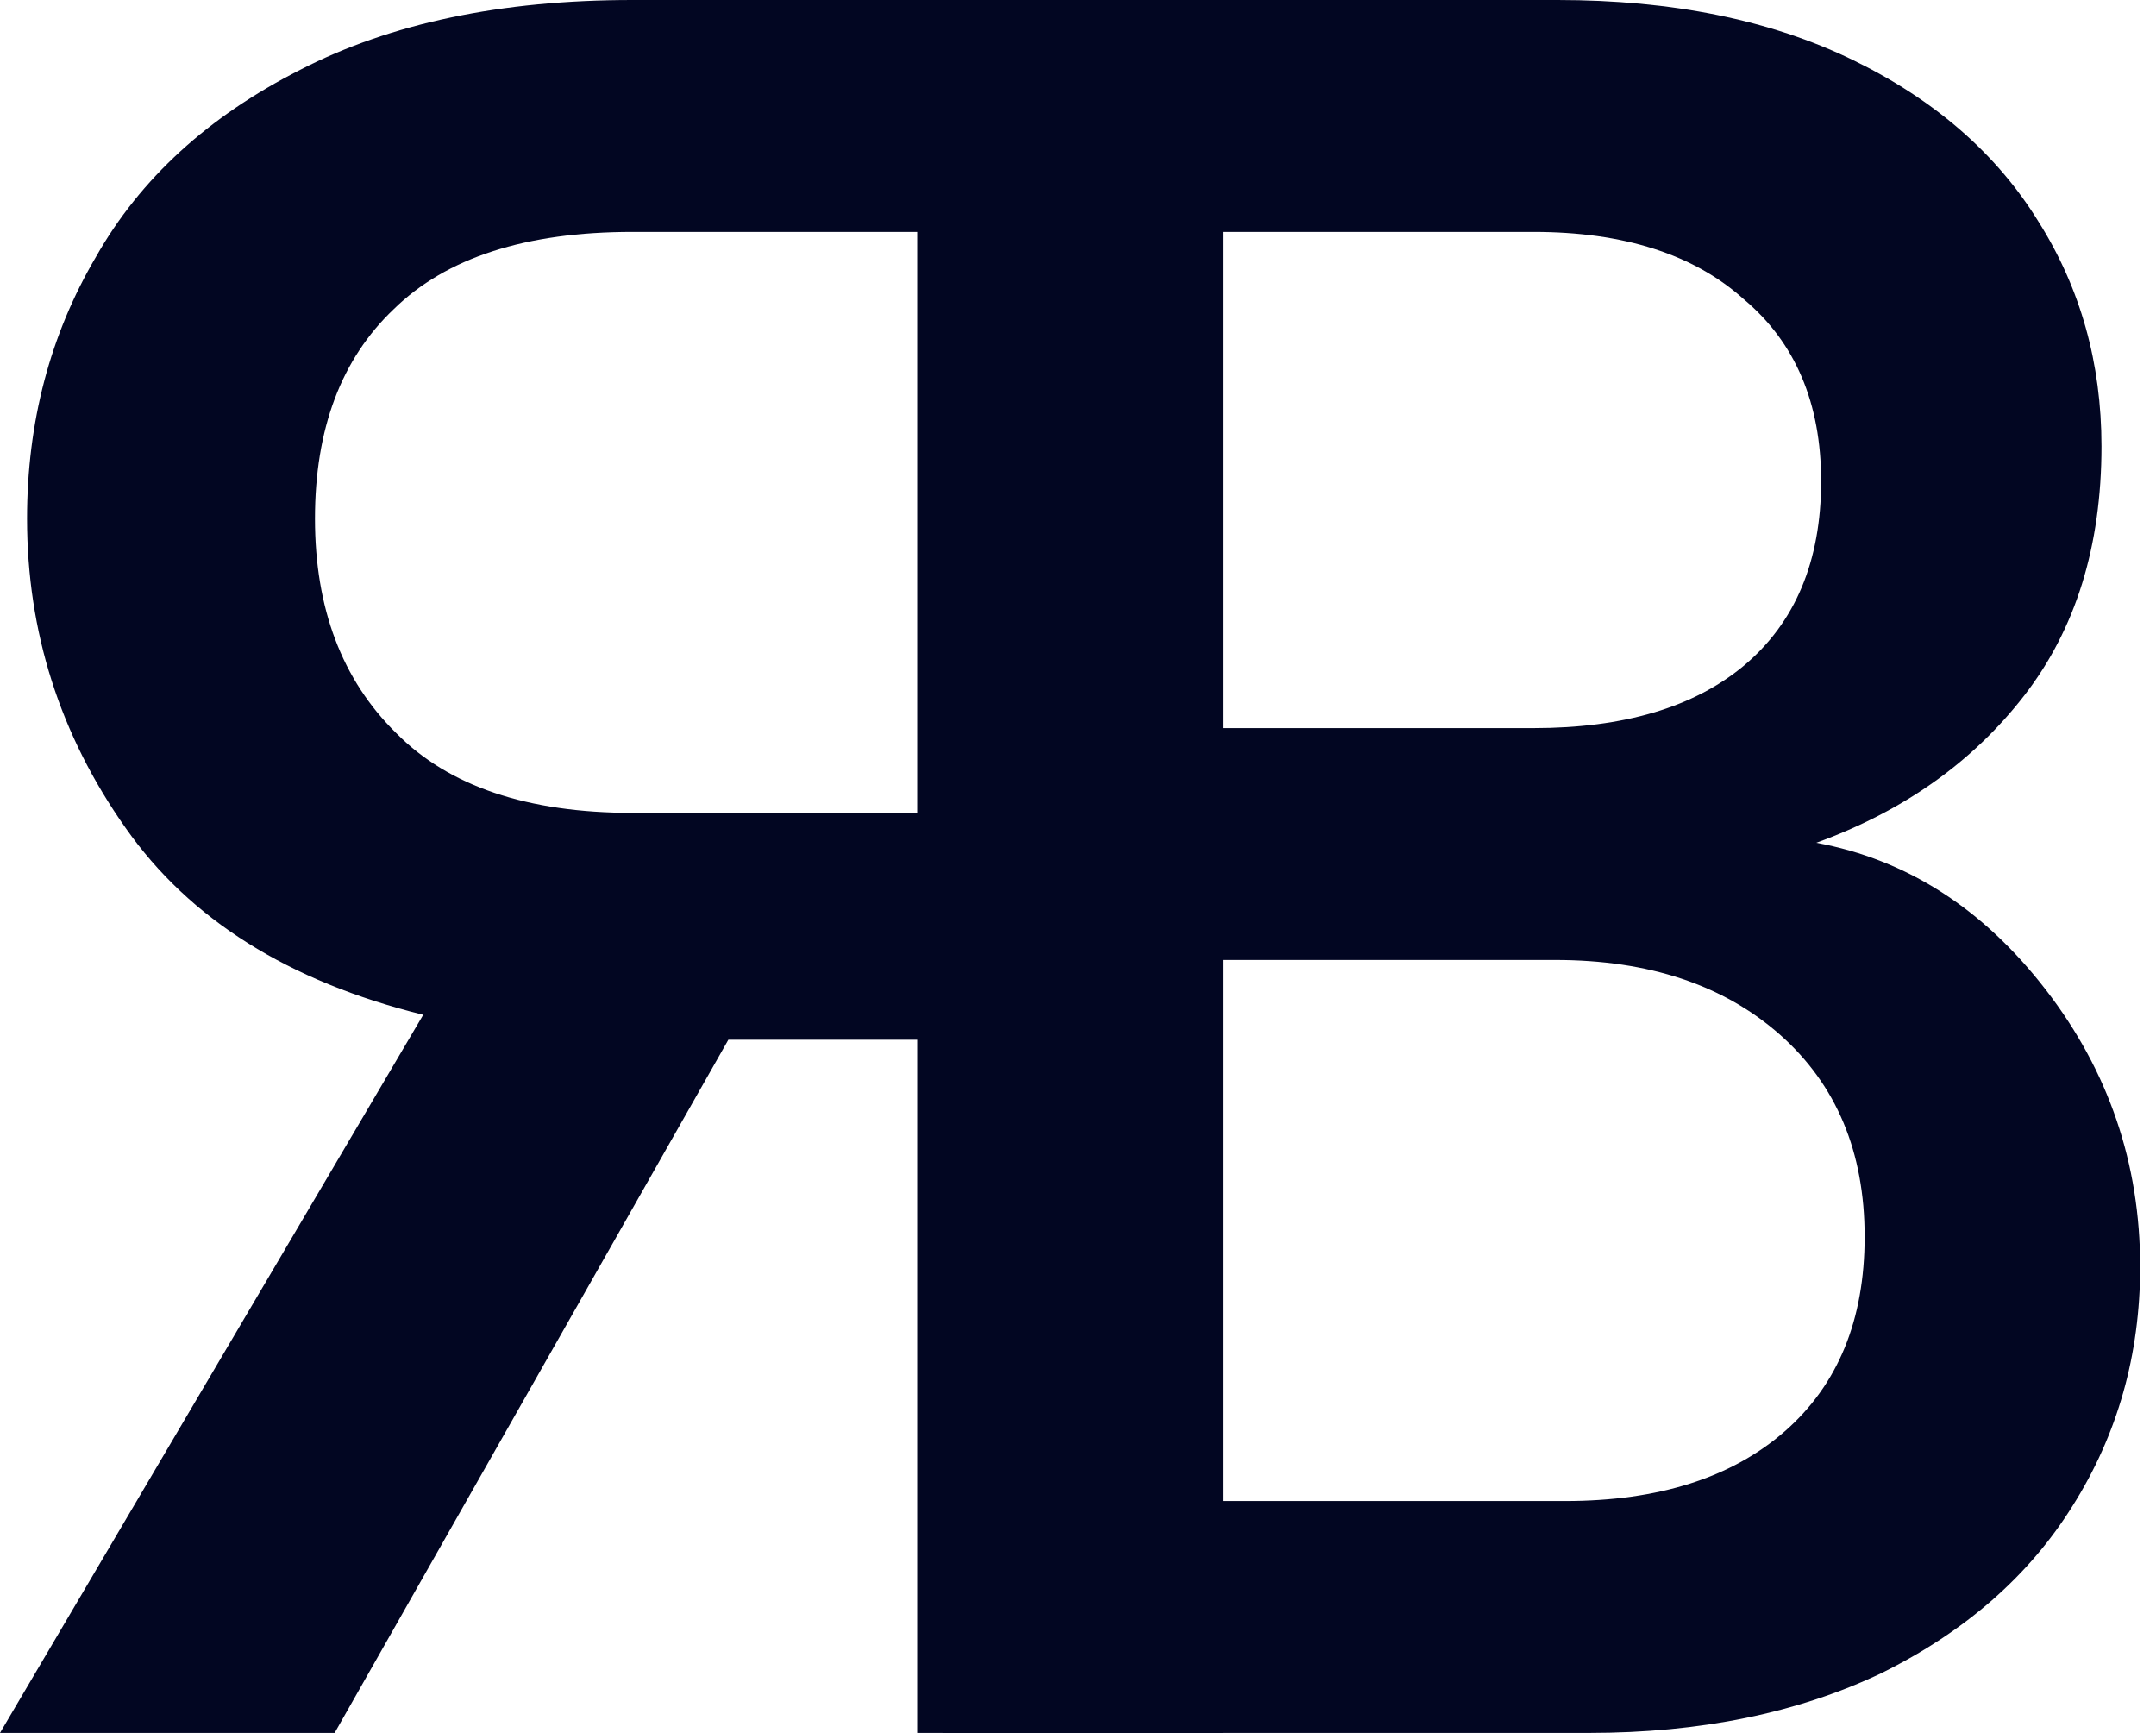
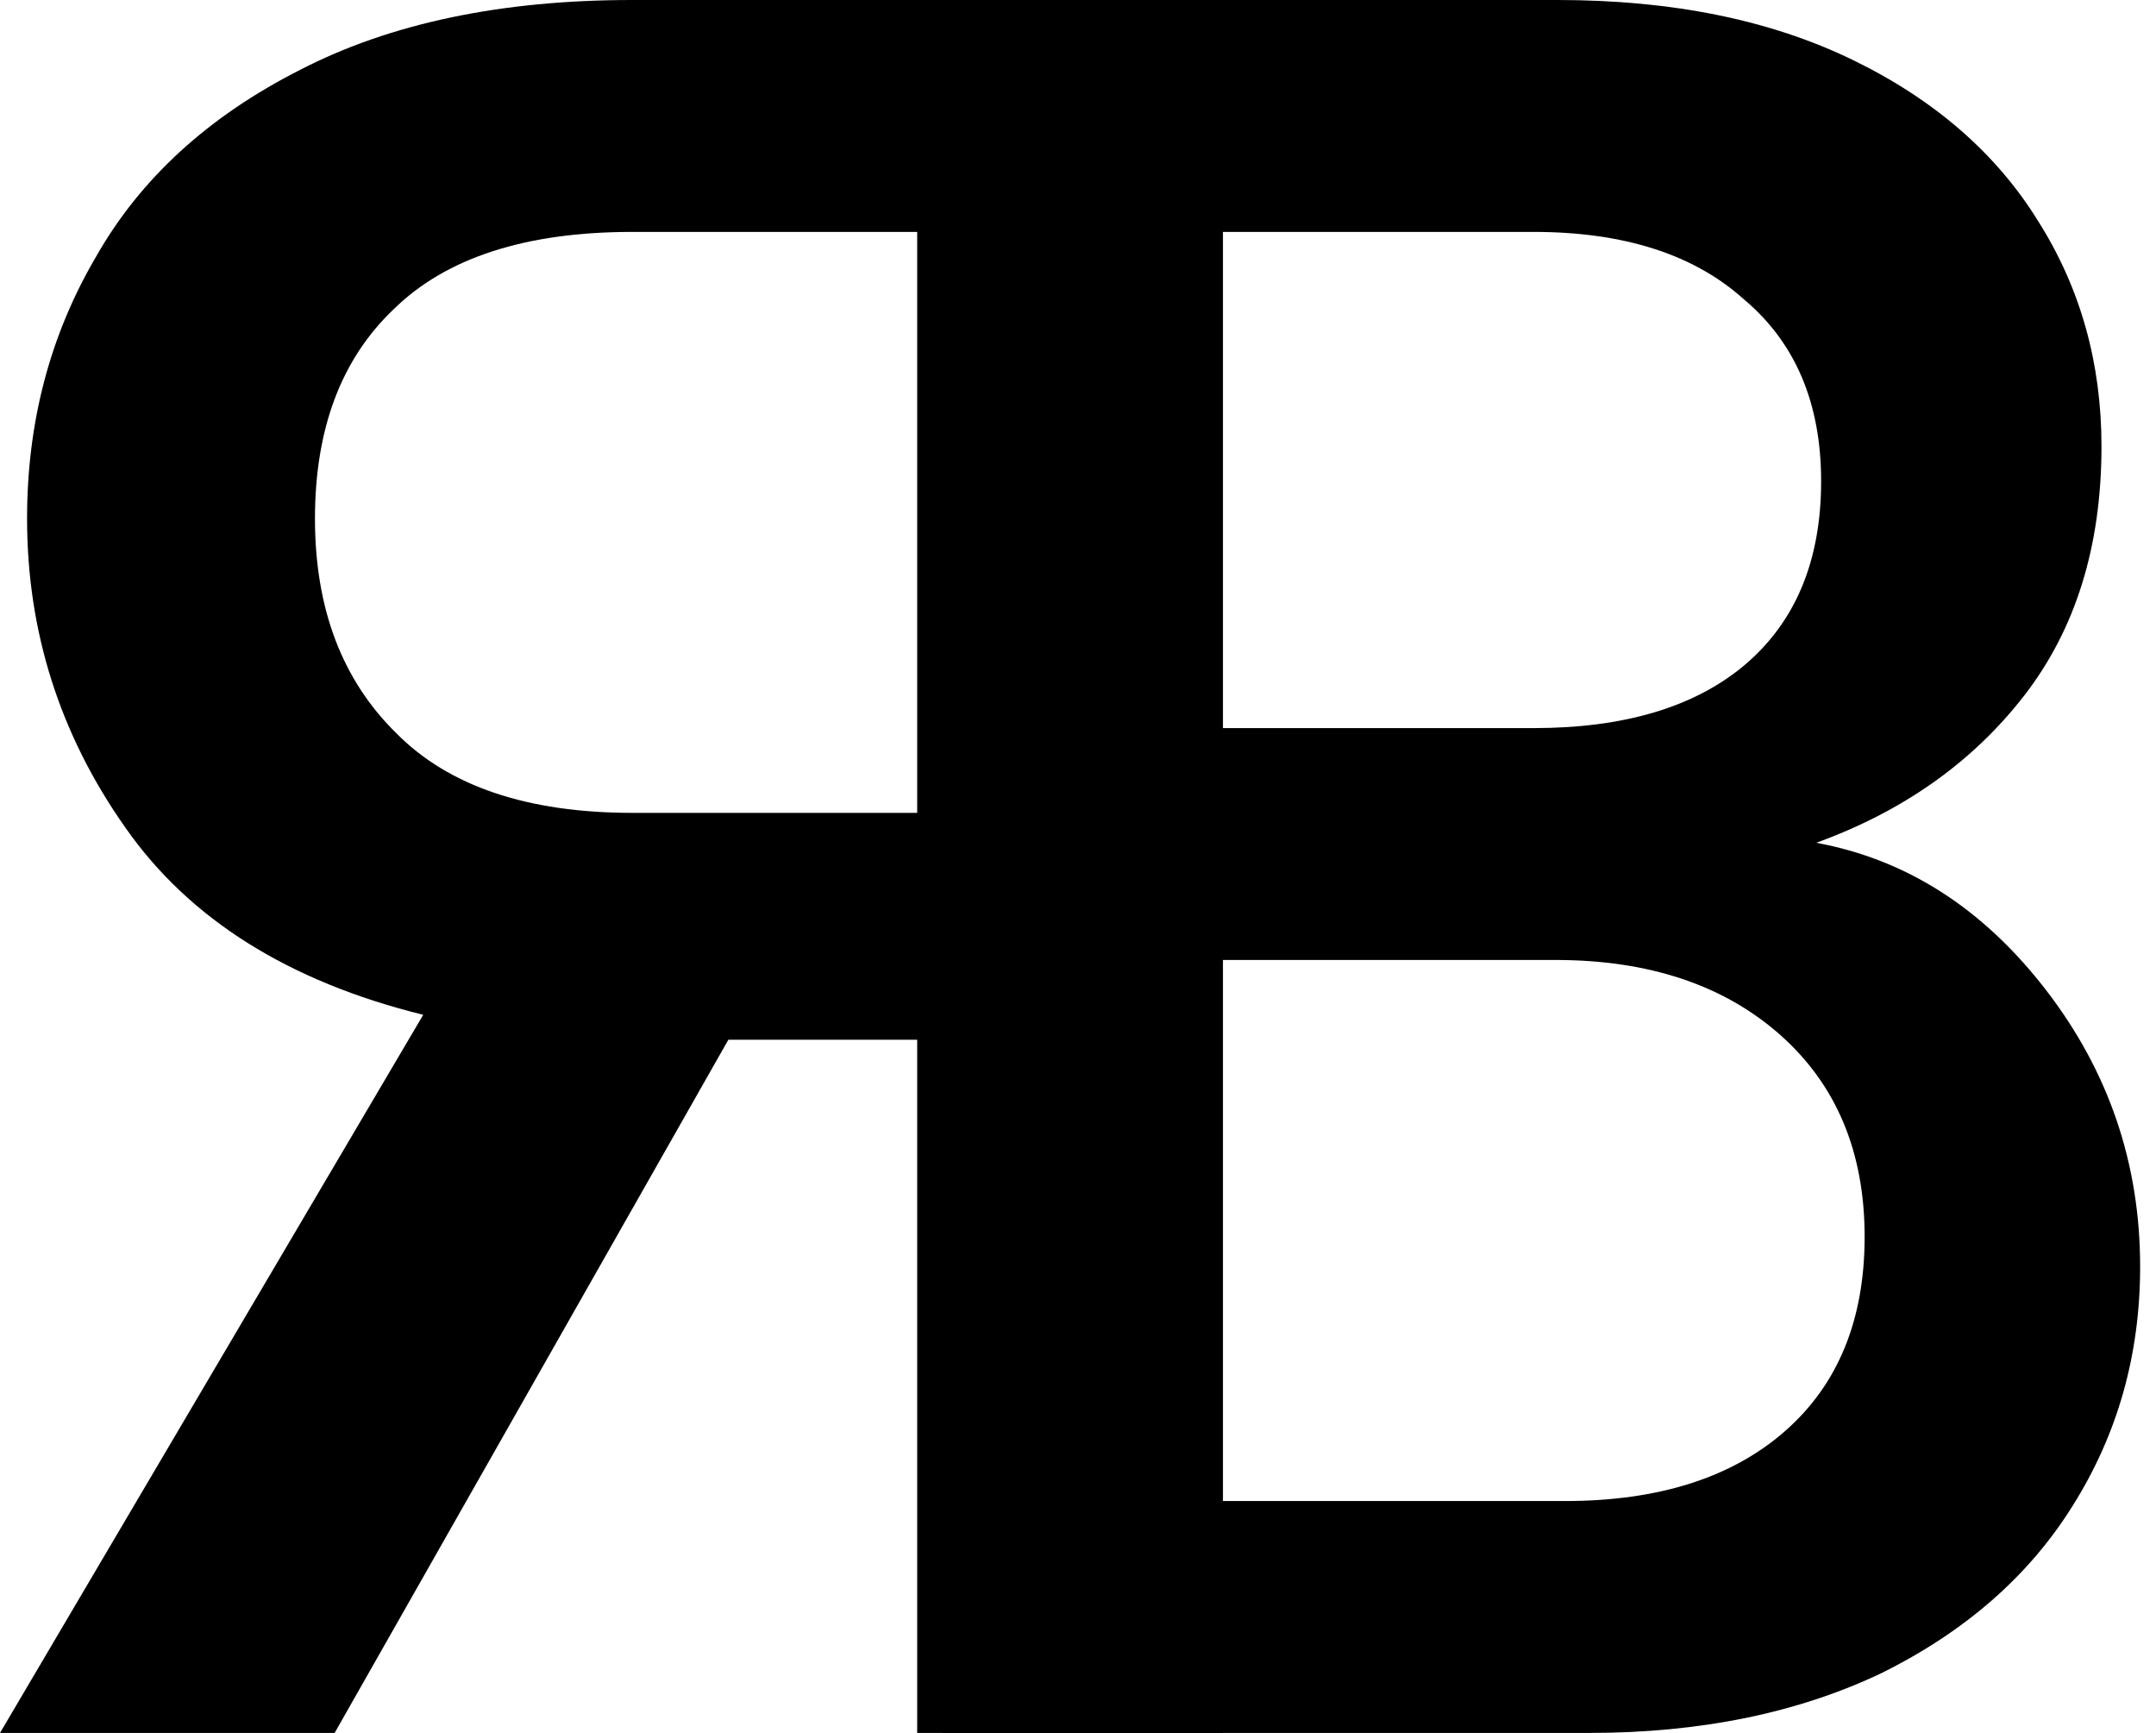
<svg xmlns="http://www.w3.org/2000/svg" width="56" height="45" viewBox="0 0 56 45" fill="none">
-   <path d="M8.692 45L18.918 27H24.479V45H31.765V0H16.426C13.017 0 10.141 0.604 7.797 1.813C5.411 3.022 3.643 4.64 2.493 6.669C1.3 8.698 0.703 10.964 0.703 13.468C0.703 16.403 1.555 19.079 3.26 21.496C4.921 23.87 7.499 25.489 10.993 26.352L0 45H8.692ZM24.479 21.108H16.426C13.699 21.108 11.653 20.417 10.29 19.036C8.884 17.655 8.181 15.799 8.181 13.468C8.181 11.137 8.863 9.324 10.226 8.029C11.589 6.691 13.656 6.022 16.426 6.022H24.479V21.108Z" fill="#020622" />
-   <path d="M47.176 21.885C49.52 22.317 51.508 23.59 53.14 25.705C54.772 27.82 55.588 30.216 55.588 32.892C55.588 35.18 55.002 37.252 53.831 39.108C52.7 40.921 51.047 42.367 48.871 43.446C46.695 44.482 44.163 45 41.275 45H23.823V0H40.459C43.431 0 45.983 0.518 48.118 1.554C50.252 2.59 51.864 3.993 52.952 5.763C54.04 7.489 54.584 9.432 54.584 11.59C54.584 14.18 53.914 16.338 52.575 18.065C51.236 19.791 49.436 21.065 47.176 21.885ZM30.98 18.907H39.831C42.175 18.907 43.996 18.367 45.293 17.288C46.632 16.166 47.302 14.568 47.302 12.496C47.302 10.468 46.632 8.892 45.293 7.77C43.996 6.604 42.175 6.022 39.831 6.022H30.98V18.907ZM40.648 38.978C43.075 38.978 44.979 38.374 46.36 37.166C47.741 35.957 48.432 34.273 48.432 32.115C48.432 29.914 47.699 28.166 46.235 26.87C44.77 25.576 42.824 24.928 40.396 24.928H30.98V38.978H40.648Z" fill="#020622" />
+   <path d="M8.692 45L18.918 27H24.479V45H31.765V0H16.426C13.017 0 10.141 0.604 7.797 1.813C5.411 3.022 3.643 4.64 2.493 6.669C1.3 8.698 0.703 10.964 0.703 13.468C0.703 16.403 1.555 19.079 3.26 21.496C4.921 23.87 7.499 25.489 10.993 26.352L0 45H8.692ZM24.479 21.108H16.426C13.699 21.108 11.653 20.417 10.29 19.036C8.884 17.655 8.181 15.799 8.181 13.468C8.181 11.137 8.863 9.324 10.226 8.029C11.589 6.691 13.656 6.022 16.426 6.022H24.479V21.108Z" fill="currentColor" />
+   <path d="M47.176 21.885C49.52 22.317 51.508 23.59 53.14 25.705C54.772 27.82 55.588 30.216 55.588 32.892C55.588 35.18 55.002 37.252 53.831 39.108C52.7 40.921 51.047 42.367 48.871 43.446C46.695 44.482 44.163 45 41.275 45H23.823V0H40.459C43.431 0 45.983 0.518 48.118 1.554C50.252 2.59 51.864 3.993 52.952 5.763C54.04 7.489 54.584 9.432 54.584 11.59C54.584 14.18 53.914 16.338 52.575 18.065C51.236 19.791 49.436 21.065 47.176 21.885ZM30.98 18.907H39.831C42.175 18.907 43.996 18.367 45.293 17.288C46.632 16.166 47.302 14.568 47.302 12.496C47.302 10.468 46.632 8.892 45.293 7.77C43.996 6.604 42.175 6.022 39.831 6.022H30.98V18.907ZM40.648 38.978C43.075 38.978 44.979 38.374 46.36 37.166C47.741 35.957 48.432 34.273 48.432 32.115C48.432 29.914 47.699 28.166 46.235 26.87C44.77 25.576 42.824 24.928 40.396 24.928H30.98V38.978H40.648Z" fill="currentColor" />
</svg>
